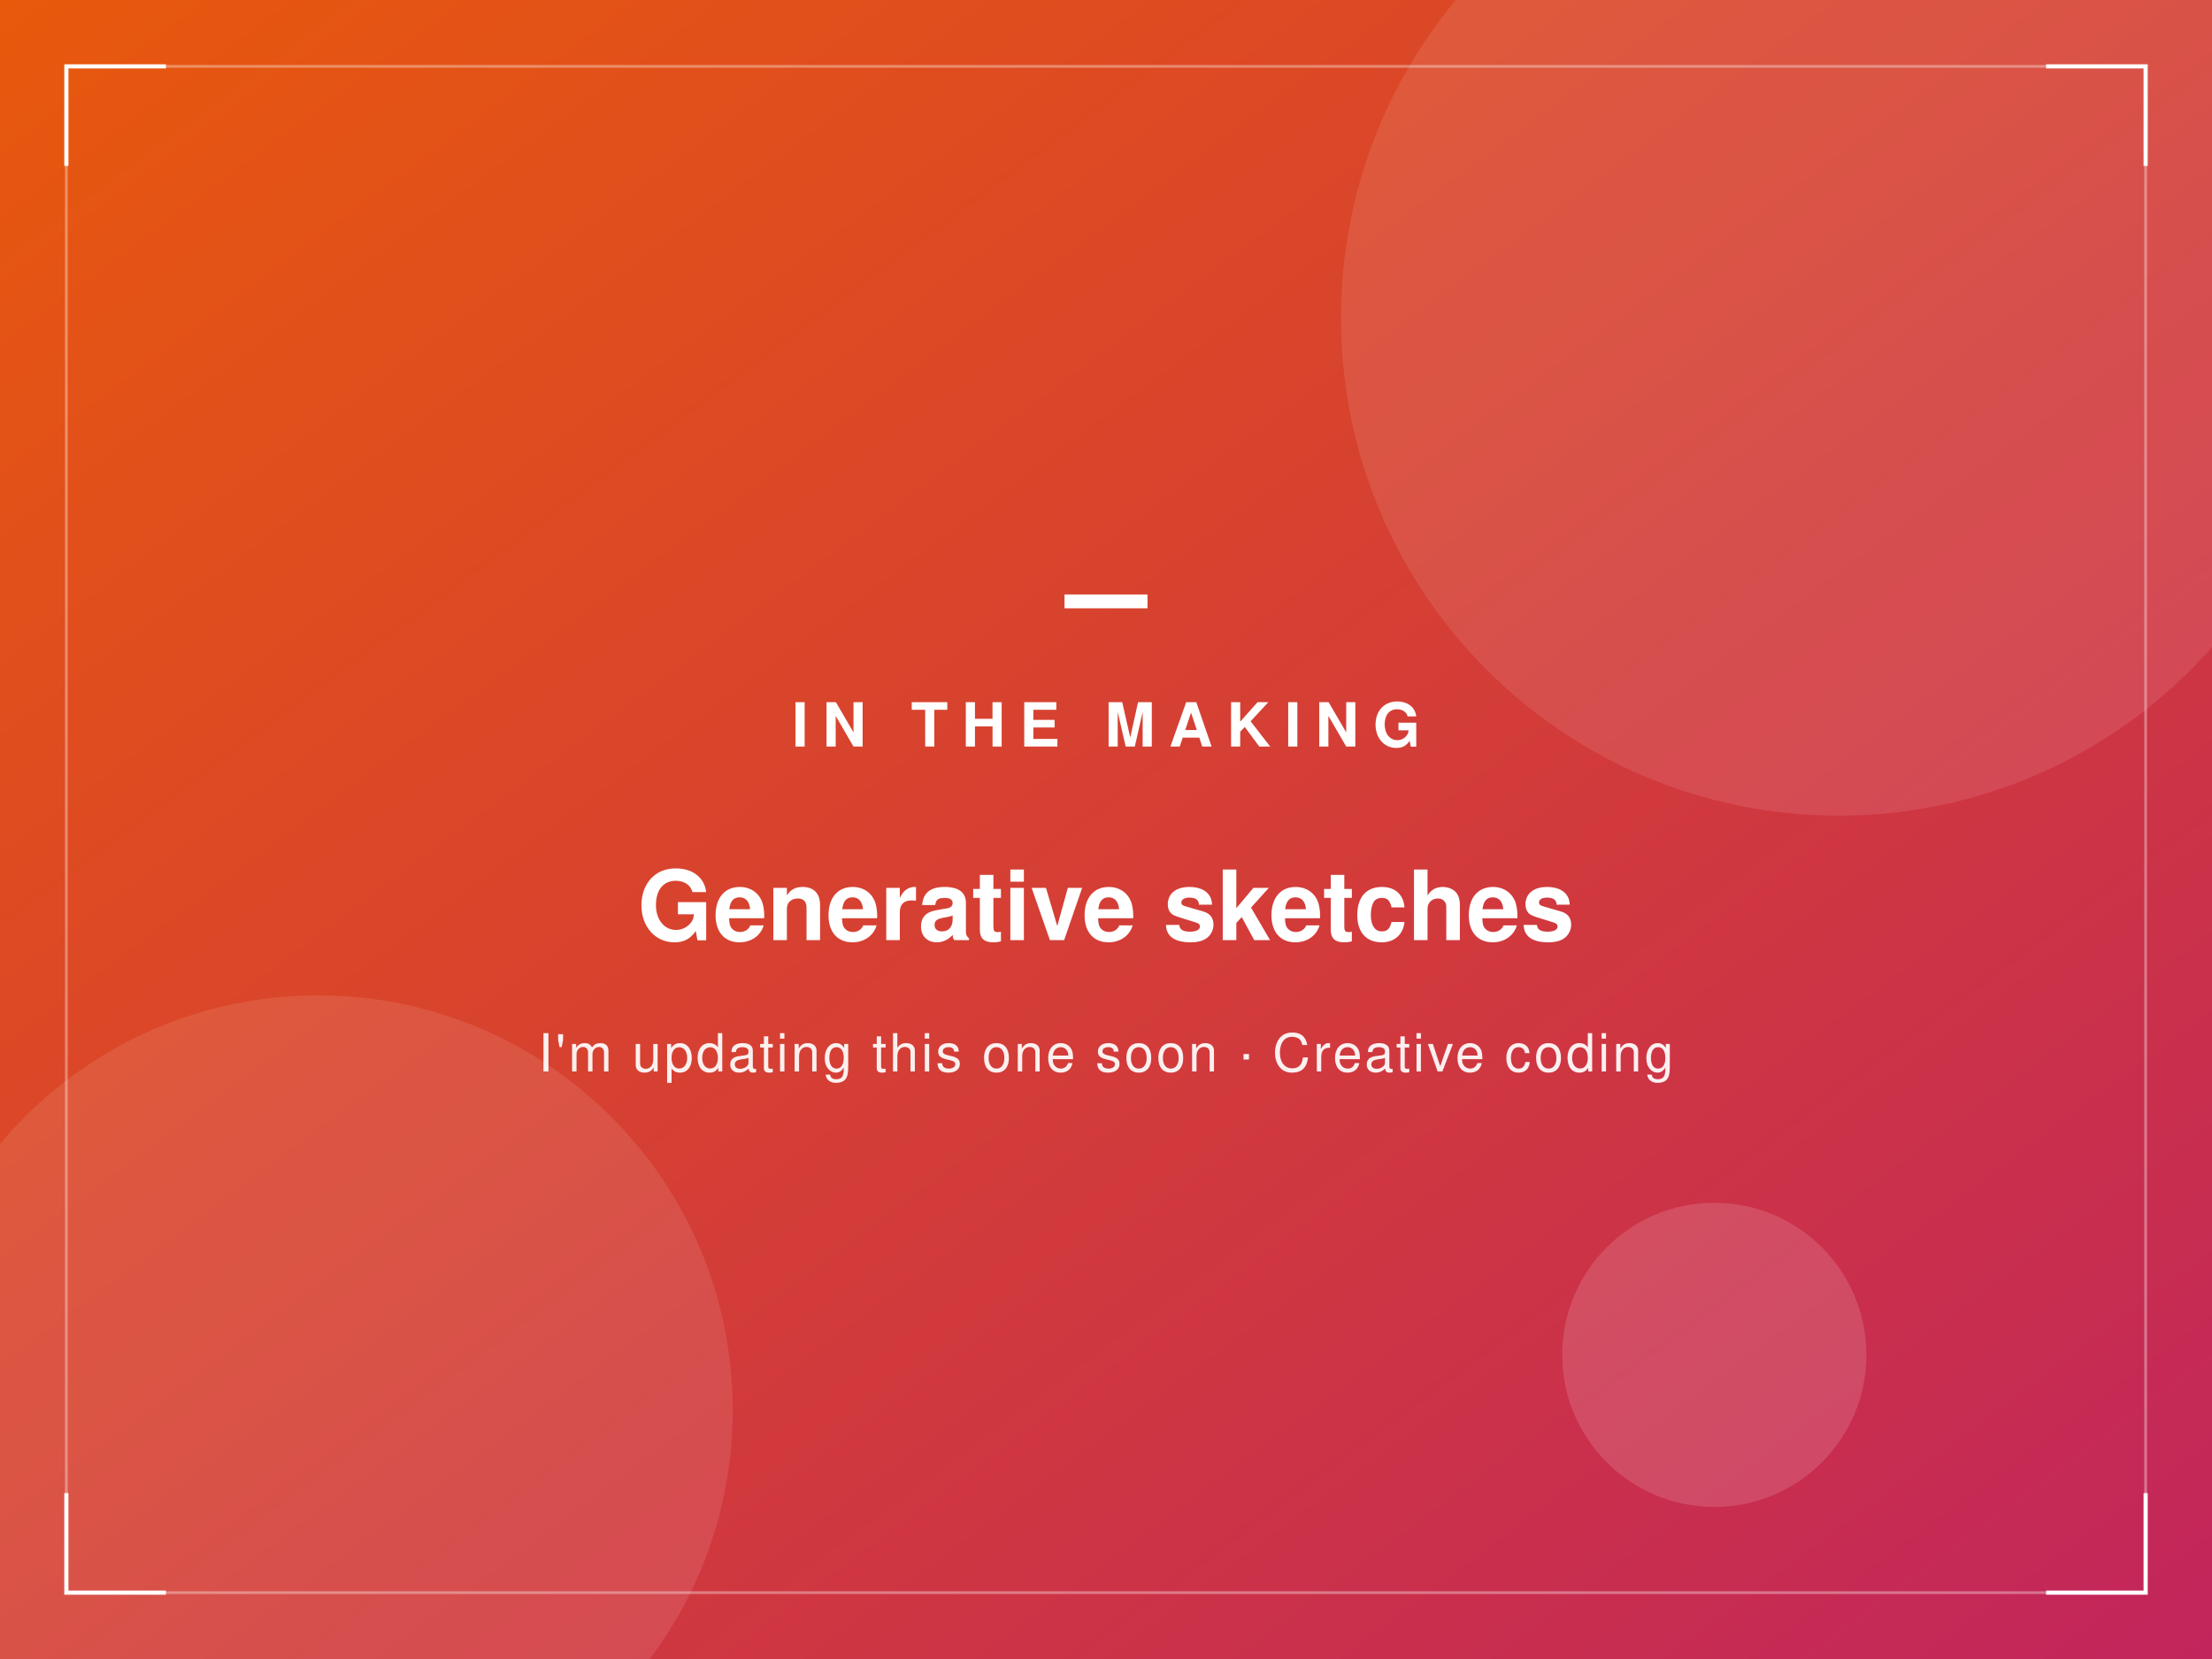
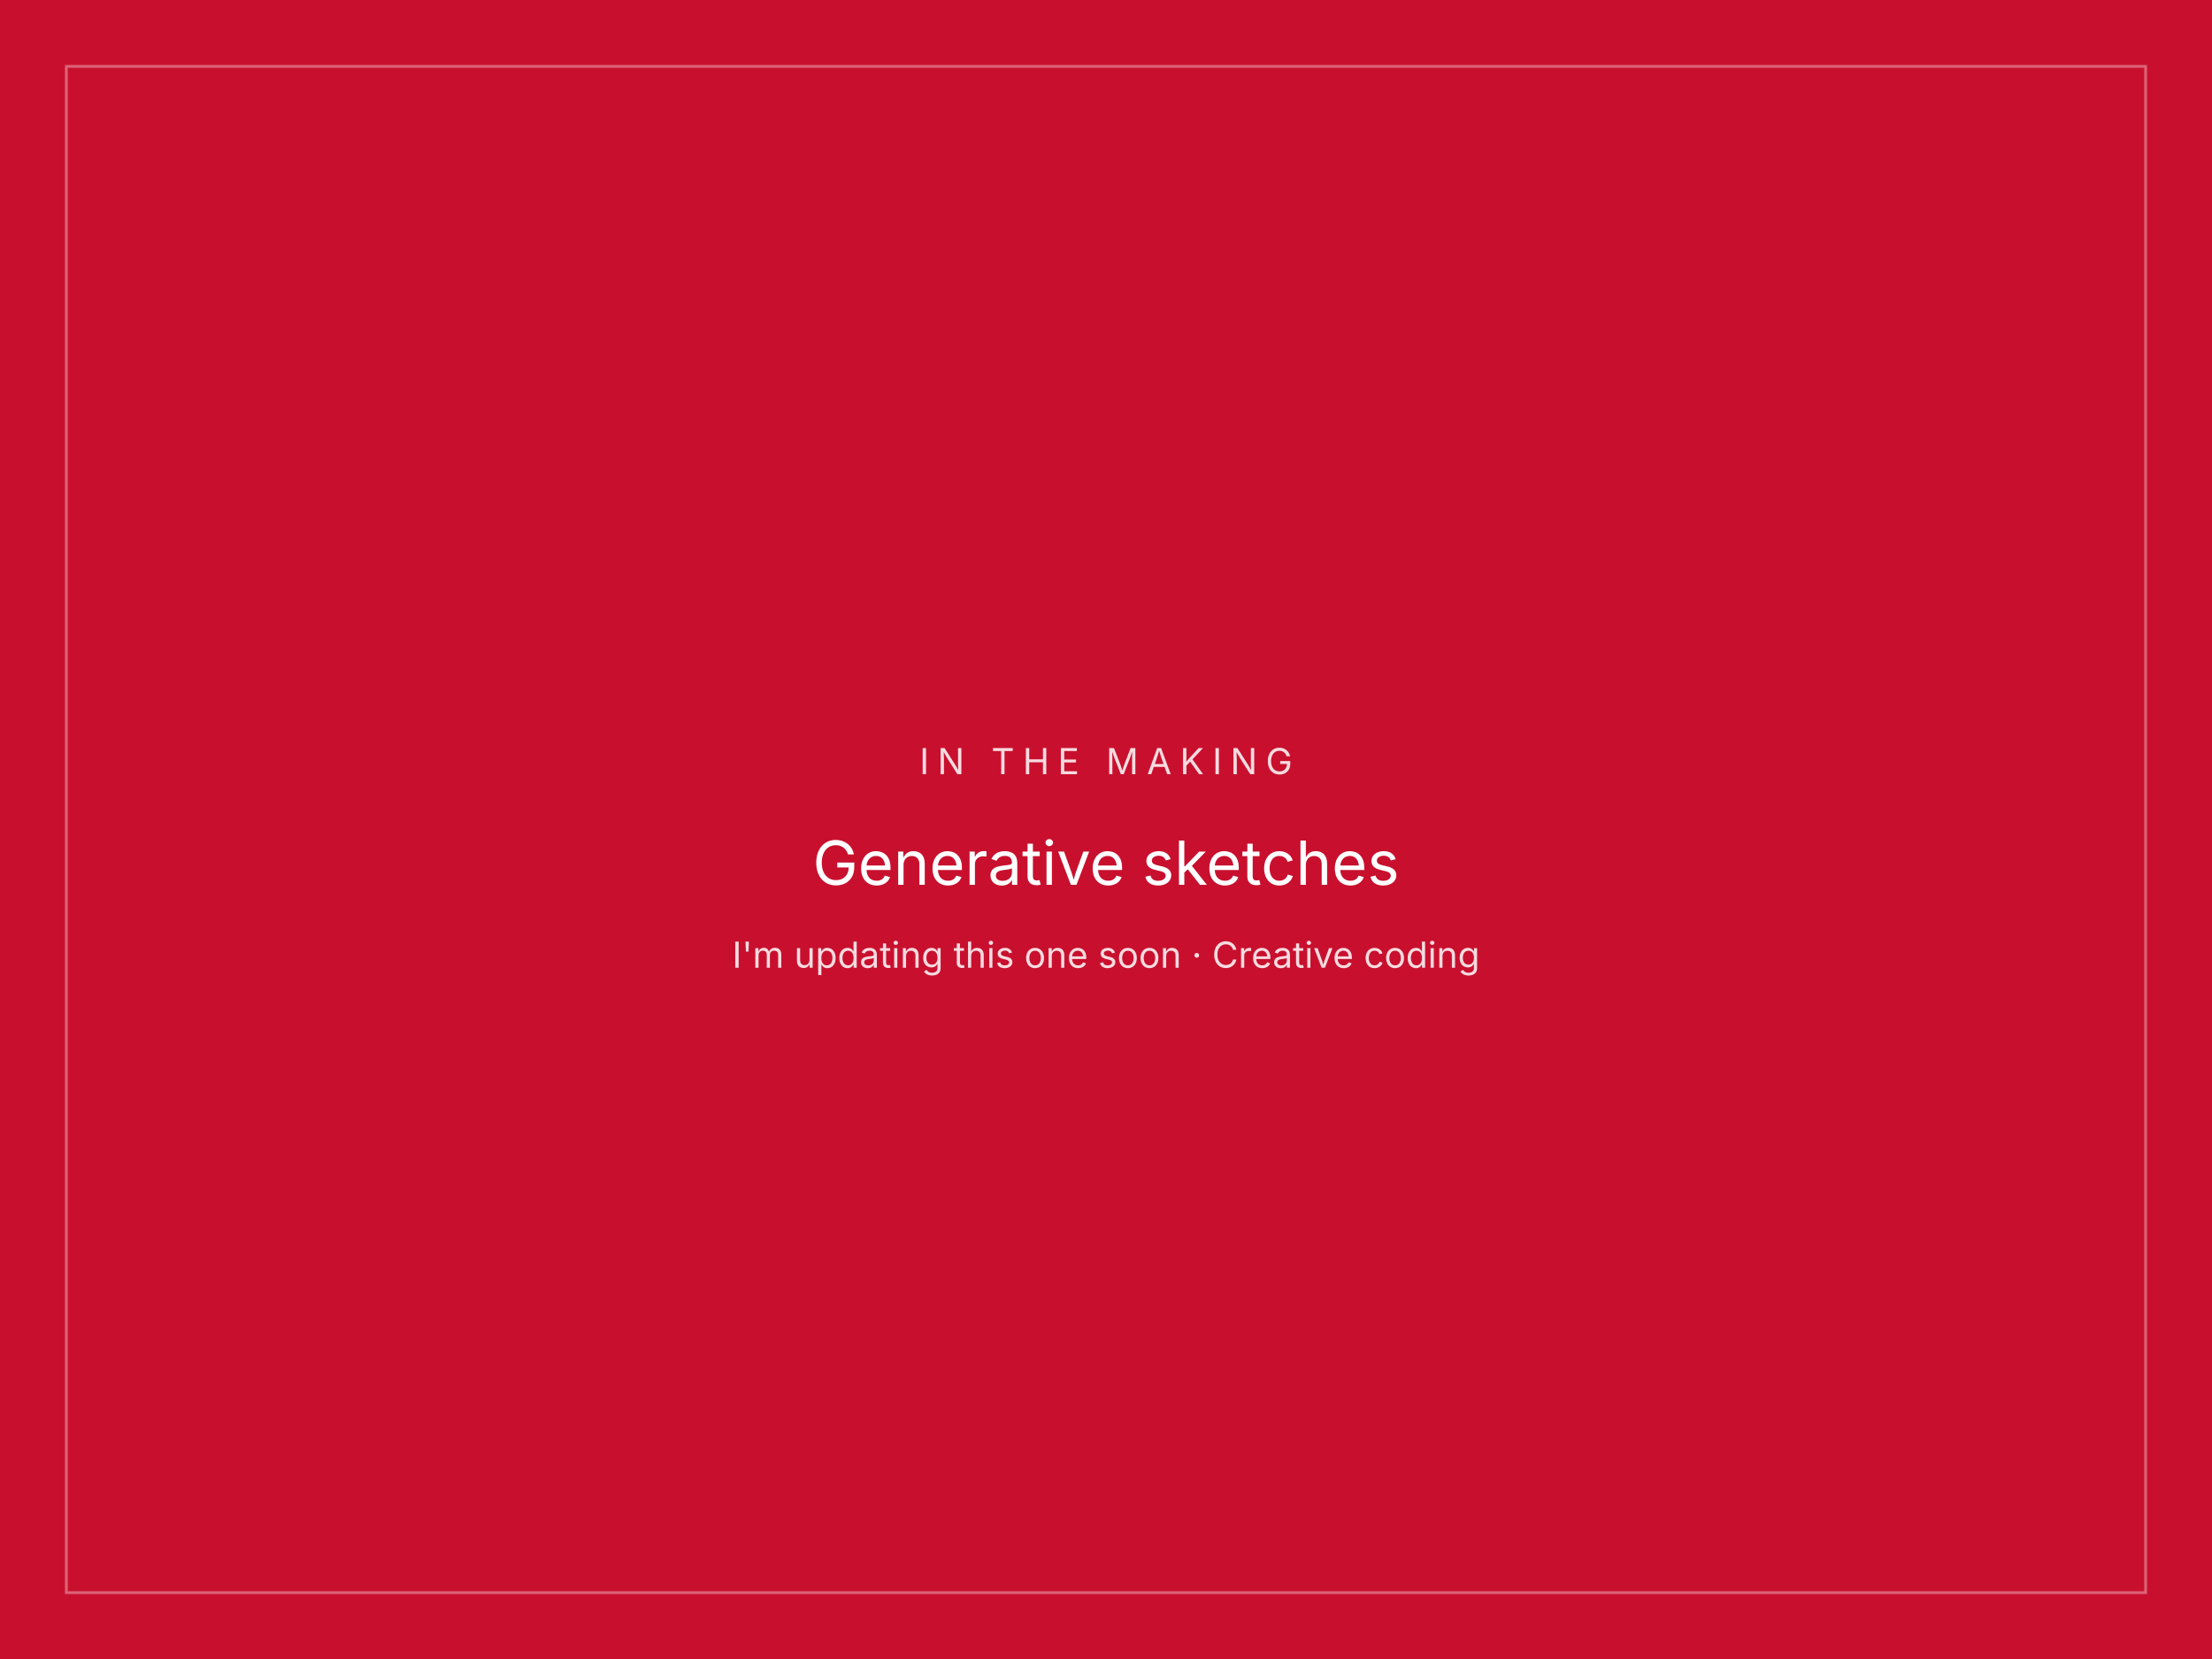
<svg xmlns="http://www.w3.org/2000/svg" viewBox="0 0 1600 1200" width="1600" height="1200" role="img" aria-label="IN THE MAKING: Generative sketches">
-   <defs>
-     <linearGradient id="g5" x1="0" y1="0" x2="1" y2="1">
-       <stop offset="0" stop-color="#E8590C" />
-       <stop offset="1" stop-color="#C2255C" />
-     </linearGradient>
-   </defs>
-   <rect width="1600" height="1200" fill="url(#g5)" />
-   <circle cx="1330" cy="230" r="360" fill="#FFFFFF" fill-opacity="0.10" />
-   <circle cx="230" cy="1020" r="300" fill="#FFFFFF" fill-opacity="0.10" />
-   <circle cx="1240" cy="980" r="110" fill="#FFFFFF" fill-opacity="0.14" />
+   <rect width="1600" height="1200" fill="#C8102E" />
  <rect x="48" y="48" width="1504" height="1104" fill="none" stroke="#FFFFFF" stroke-opacity="0.35" stroke-width="2" />
-   <path d="M48 120V48h72M1480 48h72v72M1552 1080v72h-72M120 1152H48v-72" fill="none" stroke="#FFFFFF" stroke-width="3" />
-   <g font-family="Archivo, 'Helvetica Neue', Helvetica, Arial, sans-serif" text-anchor="middle" fill="#FFFFFF">
-     <rect x="770" y="430" width="60" height="10" fill="#FFFFFF" />
-     <text x="800" y="540" font-size="44" font-weight="700" letter-spacing="10">IN THE MAKING</text>
-     <text x="800" y="680" font-size="70" font-weight="600">Generative sketches</text>
-     <text x="800" y="775" font-size="38" fill-opacity="0.92" letter-spacing="2">I'm updating this one soon · Creative coding</text>
+   <g font-family="Inter, 'Helvetica Neue', Helvetica, Arial, sans-serif" text-anchor="middle" fill="#FFFFFF">
+     <text x="800" y="560" font-size="26" font-weight="400" letter-spacing="6" fill-opacity="0.85">IN THE MAKING</text>
+     <text x="800" y="640" font-size="44" font-weight="400">Generative sketches</text>
+     <text x="800" y="700" font-size="26" font-weight="400" fill-opacity="0.85">I'm updating this one soon · Creative coding</text>
  </g>
</svg>
